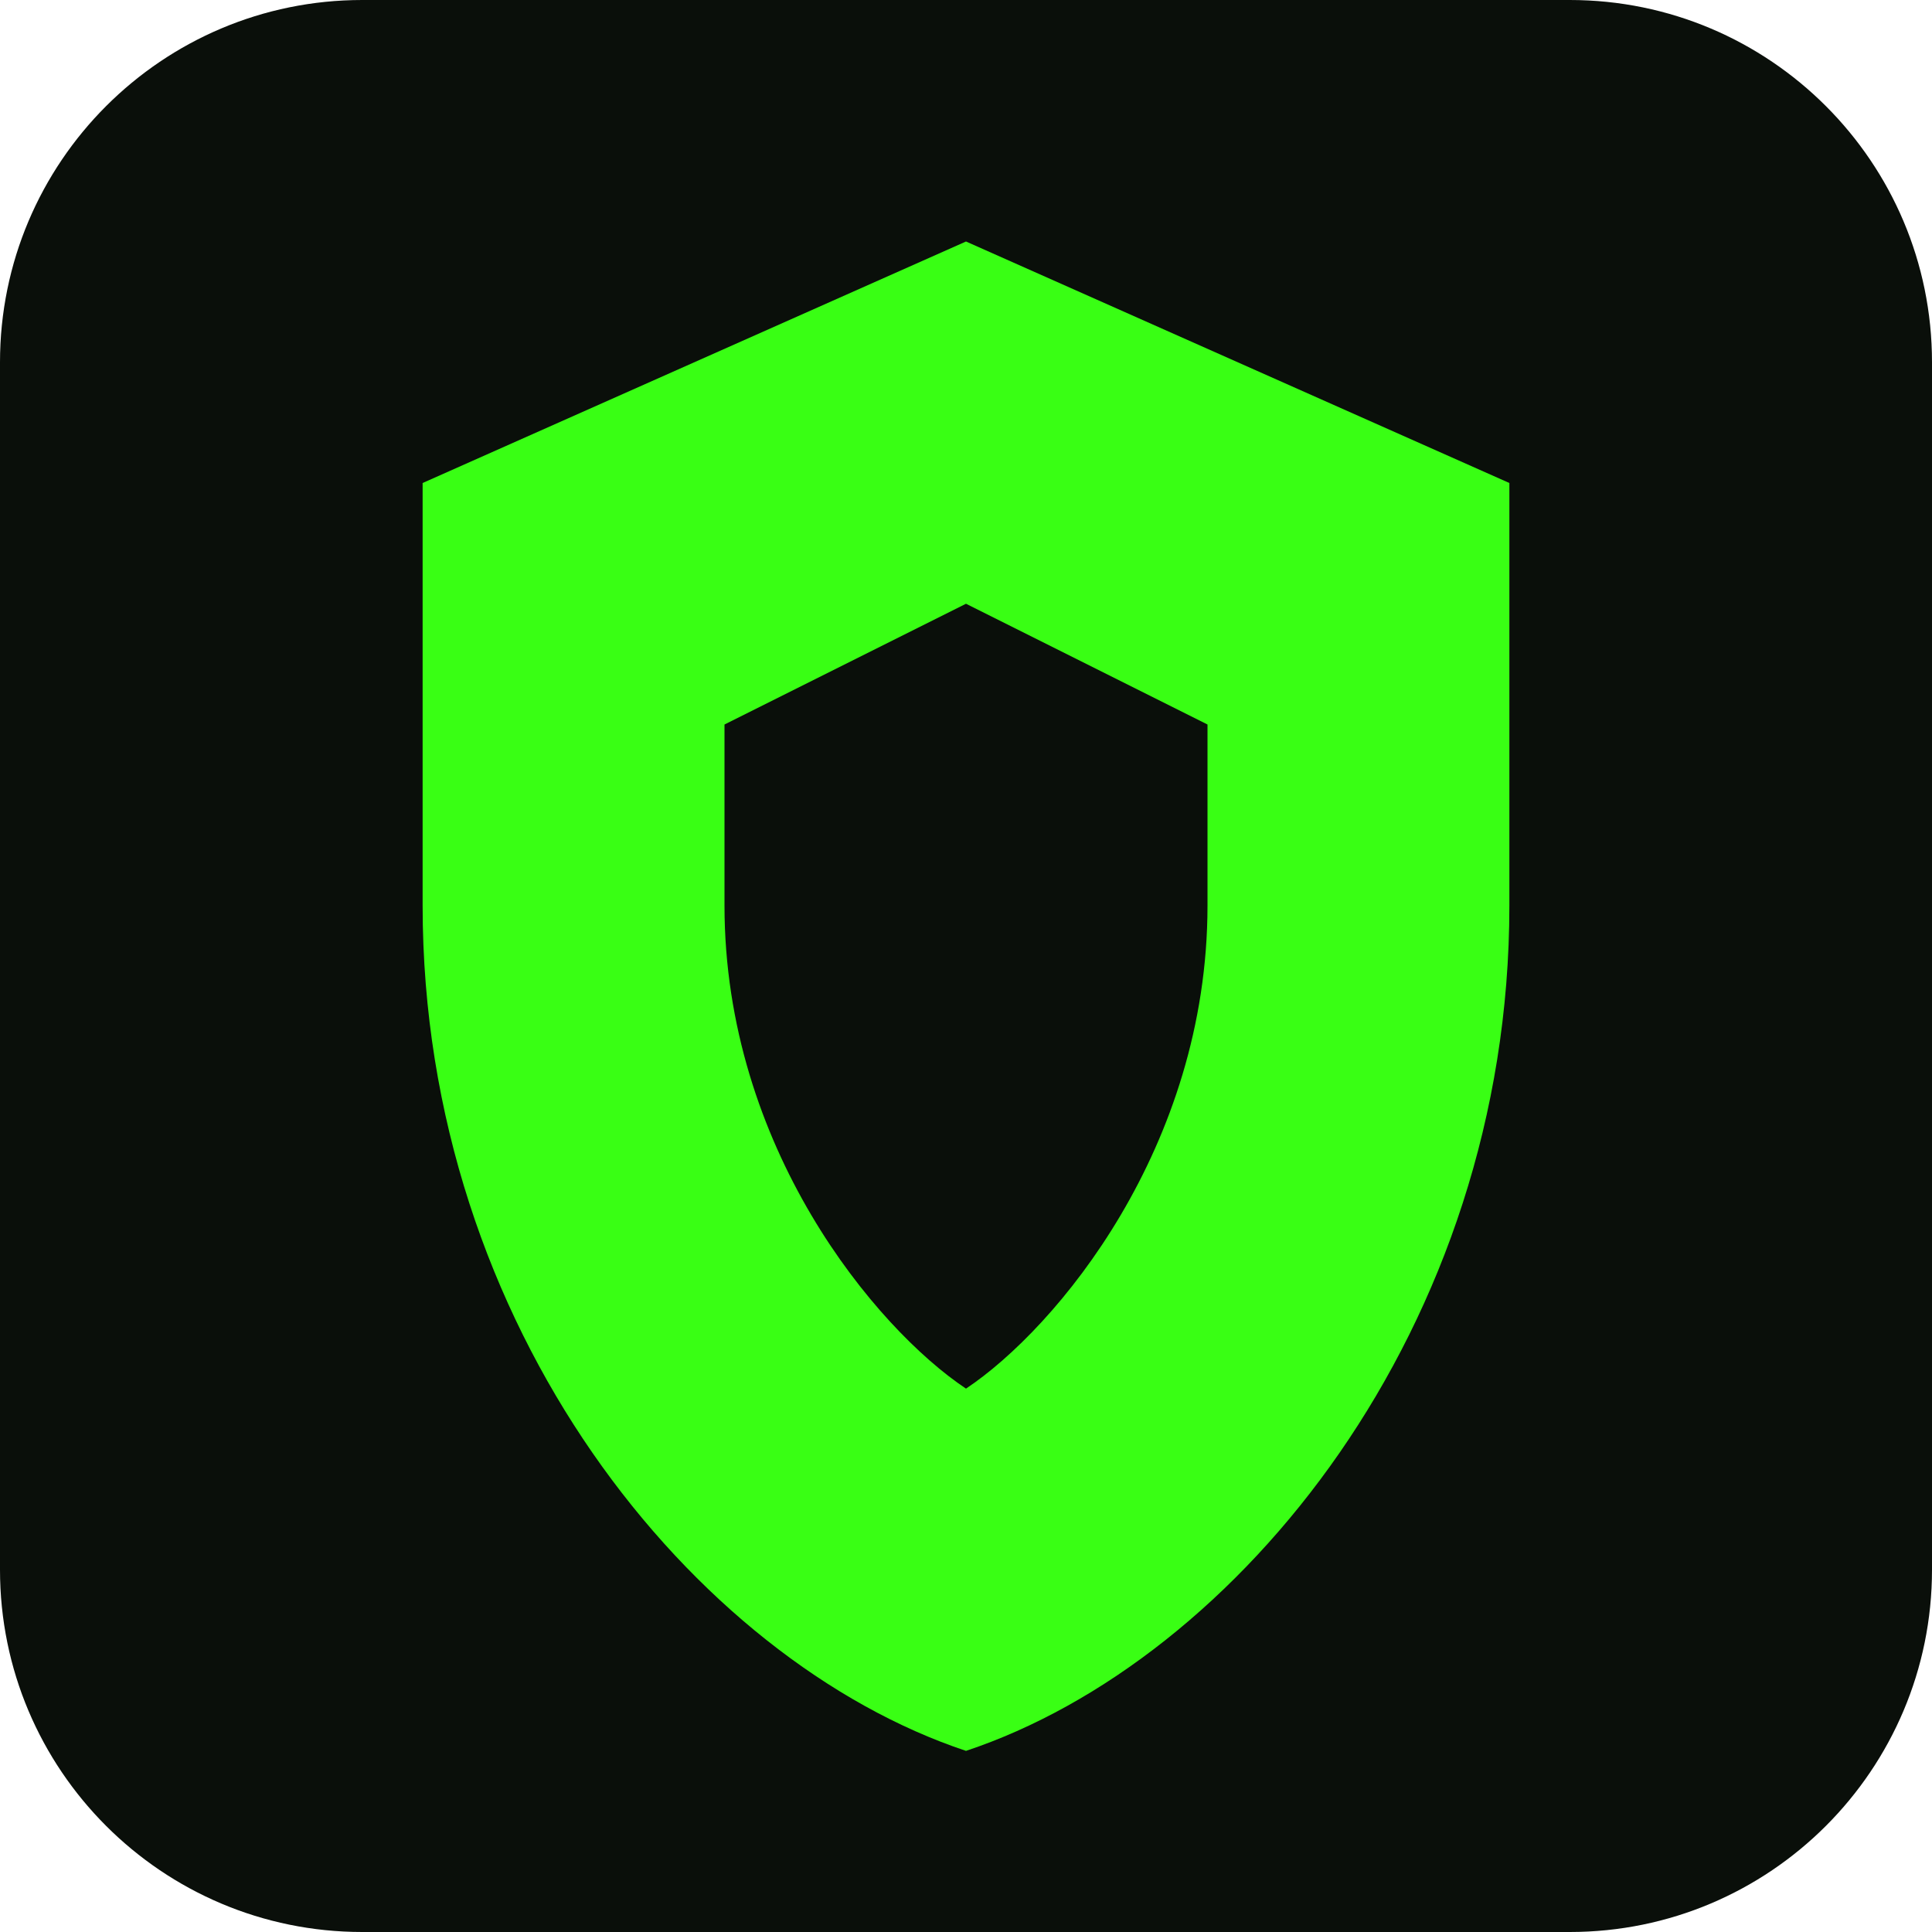
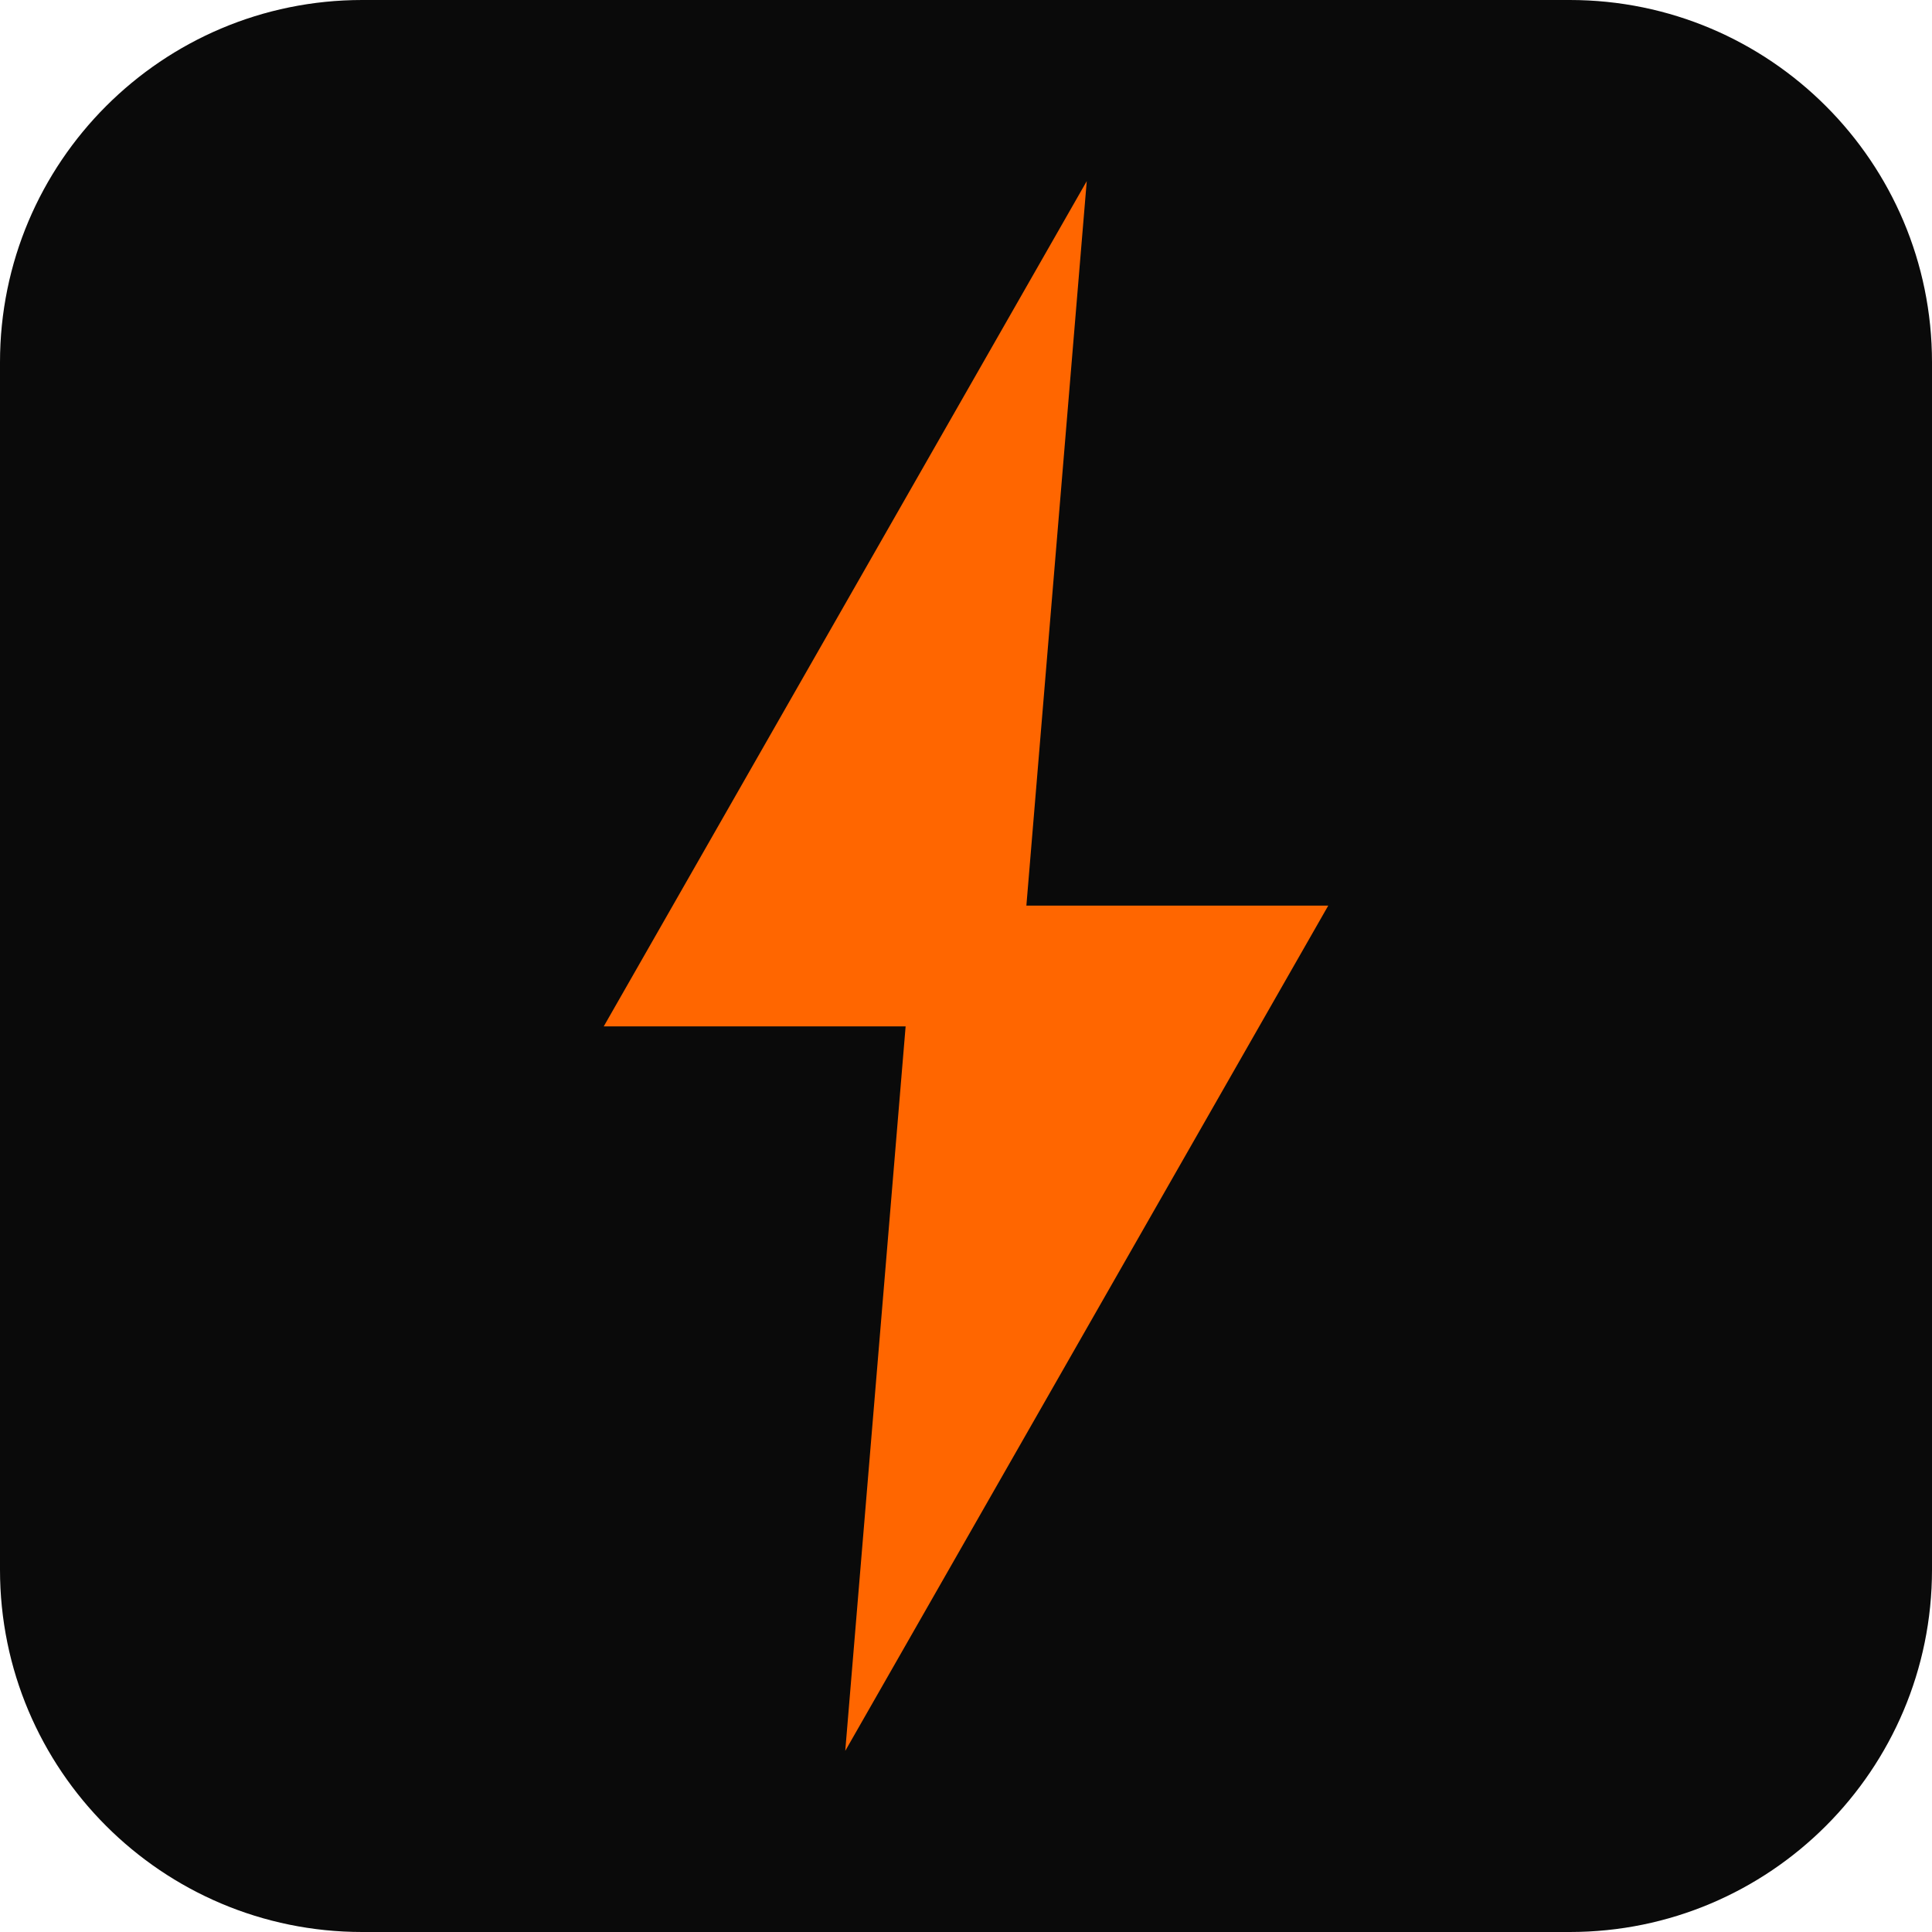
<svg xmlns="http://www.w3.org/2000/svg" width="64" height="64" viewBox="0 0 64 64">
-   <rect width="64" height="64" rx="12" fill="#0a0f0a" />
-   <path d="M32 8l18 8v14c0 14-9 25-18 28-9-3-18-14-18-28V16l18-8z" fill="#39ff14" />
-   <path d="M32 20l8 4v6c0 8-5 14-8 16-3-2-8-8-8-16v-6l8-4z" fill="#0a0f0a" />
+   <rect width="64" height="64" rx="12" fill="#0a0a0a" />
+   <polygon points="36,6 20,34 30,34 28,58 44,30 34,30" fill="#FF6600" />
</svg>
